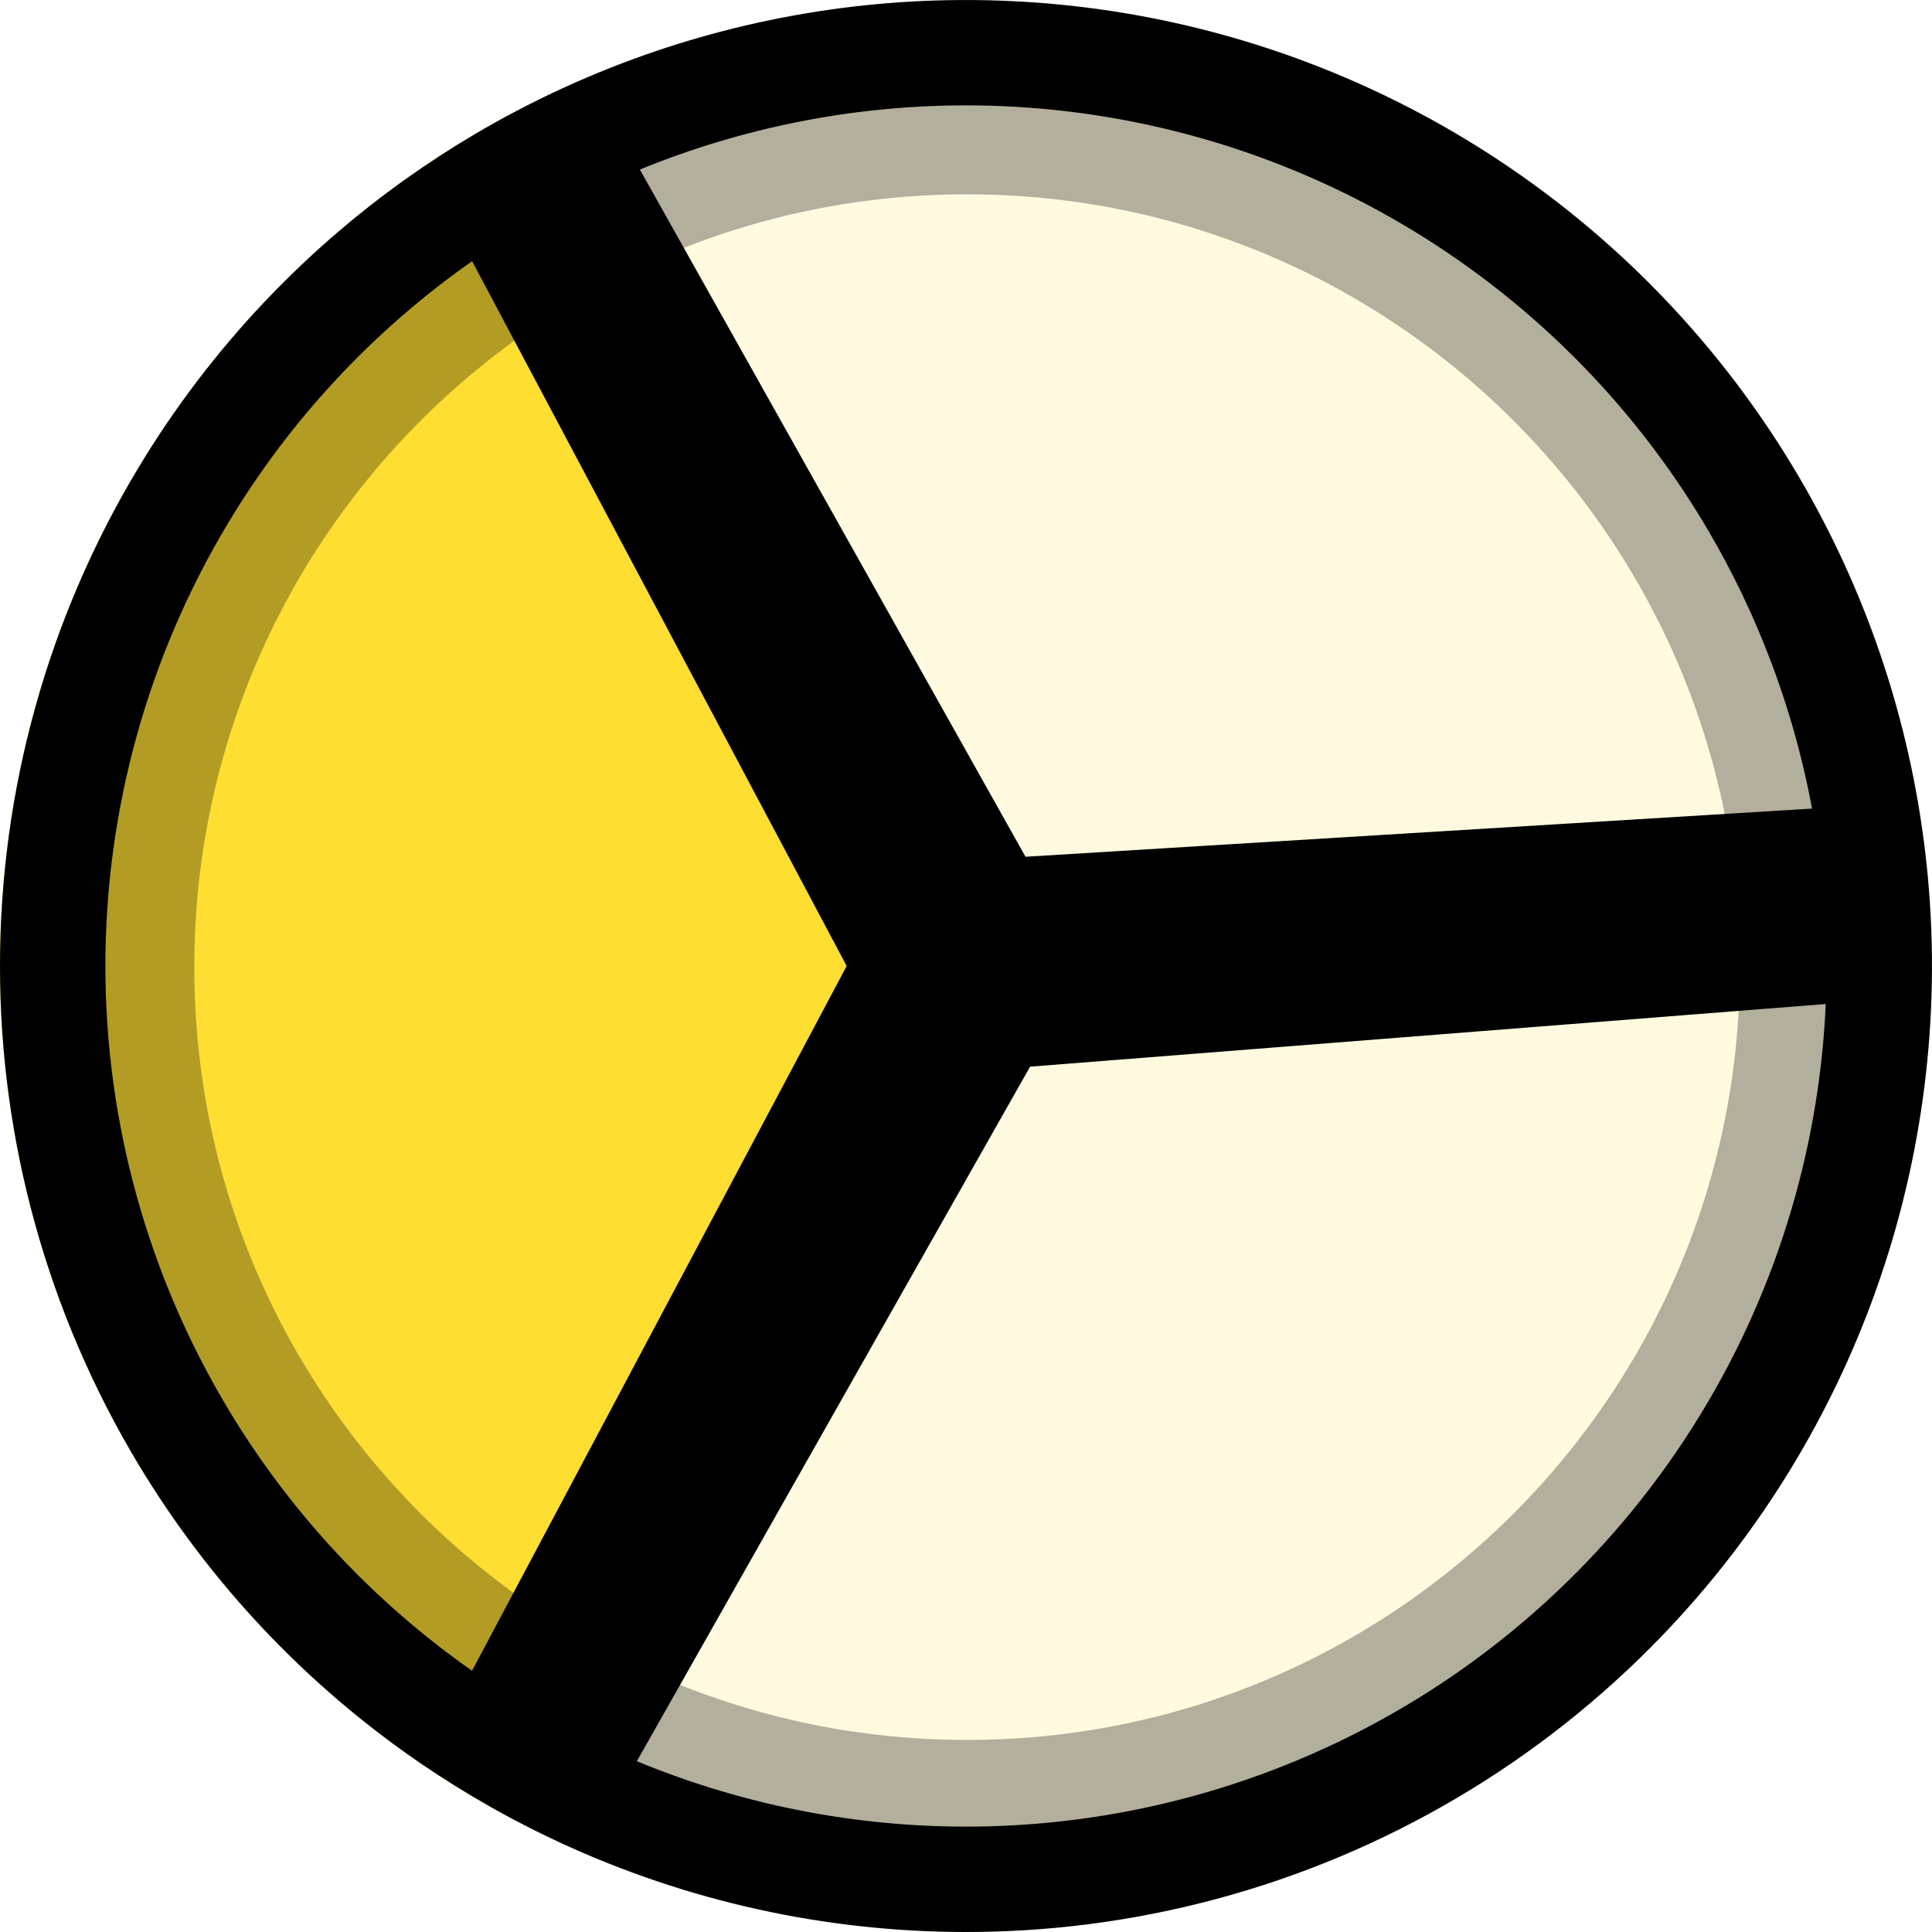
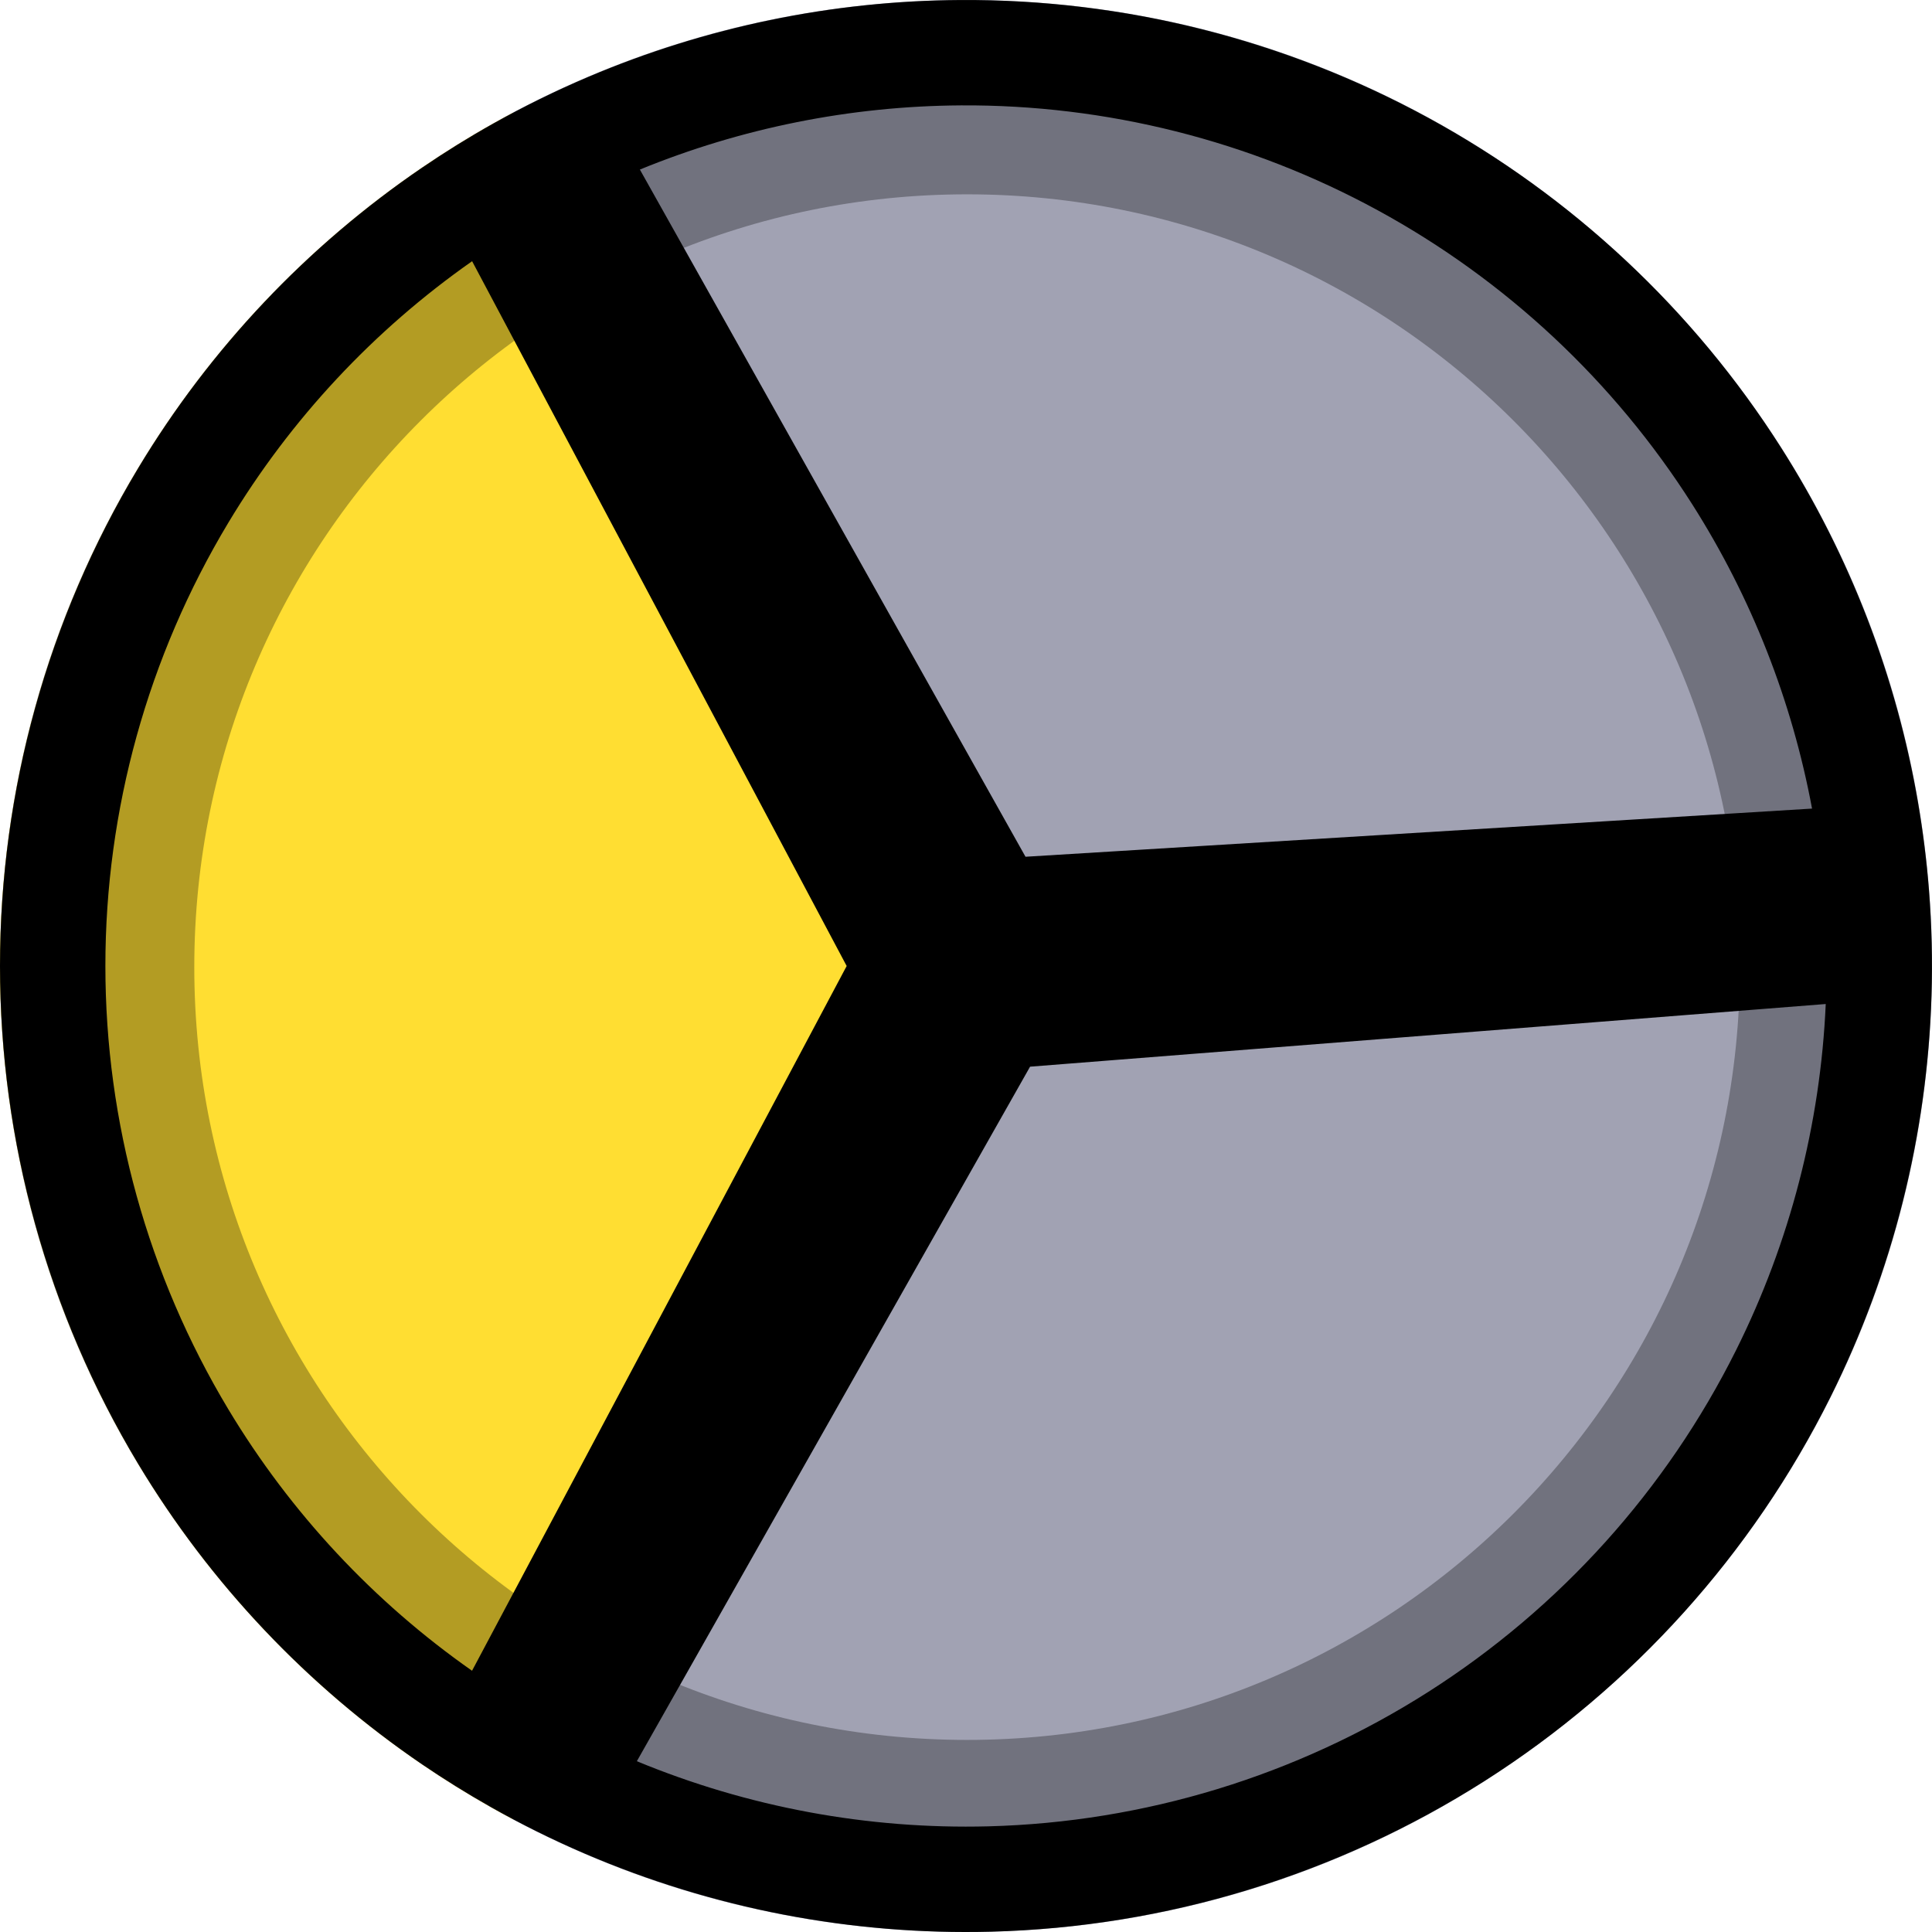
<svg xmlns="http://www.w3.org/2000/svg" width="55" height="55" viewBox="0 0 55 55" fill="none">
-   <circle cx="27.5" cy="27.5" r="27.5" fill="#FFFADF" />
+   <circle cx="27.5" cy="27.5" r="27.5" fill="#A1A2B3" />
  <path d="M14.594 3.216C10.187 5.559 6.501 9.056 3.93 13.334C1.359 17.611 0 22.508 2.43117e-08 27.499C-0 32.49 1.358 37.386 3.928 41.664C6.499 45.942 10.185 49.44 14.592 51.783L27.5 27.5L14.594 3.216Z" fill="#FFDE32" />
  <circle cx="27.531" cy="27.532" r="24" stroke="black" stroke-opacity="0.3" stroke-width="4" />
  <path fill-rule="evenodd" clip-rule="evenodd" d="M54.6 22.834C53.983 19.256 52.663 15.824 50.703 12.743C48.205 8.814 44.75 5.584 40.662 3.355C36.574 1.126 31.987 -0.028 27.331 0.001C23.68 0.023 20.08 0.772 16.738 2.193C15.818 2.584 14.918 3.026 14.041 3.518C13.349 3.906 12.676 4.324 12.022 4.769C8.747 6.999 5.983 9.917 3.93 13.334C1.359 17.611 0 22.508 2.43062e-08 27.499C-0 32.49 1.358 37.386 3.928 41.664C5.981 45.081 8.746 47.999 12.02 50.23C12.646 50.655 13.29 51.056 13.951 51.43L13.953 51.432C14.827 51.927 15.725 52.372 16.642 52.766C20.282 54.33 24.229 55.094 28.213 54.991C33.202 54.861 38.062 53.376 42.272 50.695C46.481 48.014 49.882 44.238 52.109 39.772C53.888 36.205 54.864 32.305 54.986 28.345C55.017 27.346 54.993 26.344 54.914 25.341C54.848 24.5 54.742 23.663 54.6 22.834ZM51.585 23.019C51.014 19.948 49.858 17.005 48.172 14.353C45.946 10.853 42.868 7.975 39.226 5.989C35.584 4.004 31.497 2.975 27.349 3C24.206 3.02 21.107 3.643 18.216 4.827L29.194 24.39L51.585 23.019ZM13.44 7.436C10.64 9.398 8.273 11.93 6.501 14.879C4.21 18.69 3 23.052 3 27.499C3 31.945 4.21 36.308 6.5 40.119C8.272 43.068 10.639 45.601 13.438 47.563L24.103 27.5L13.44 7.436ZM28.135 51.992C24.696 52.081 21.288 51.445 18.13 50.138L29.324 30.366L51.975 28.582C51.824 31.997 50.959 35.354 49.424 38.433C47.44 42.412 44.41 45.776 40.66 48.165C36.91 50.553 32.58 51.876 28.135 51.992Z" fill="black" />
</svg>
